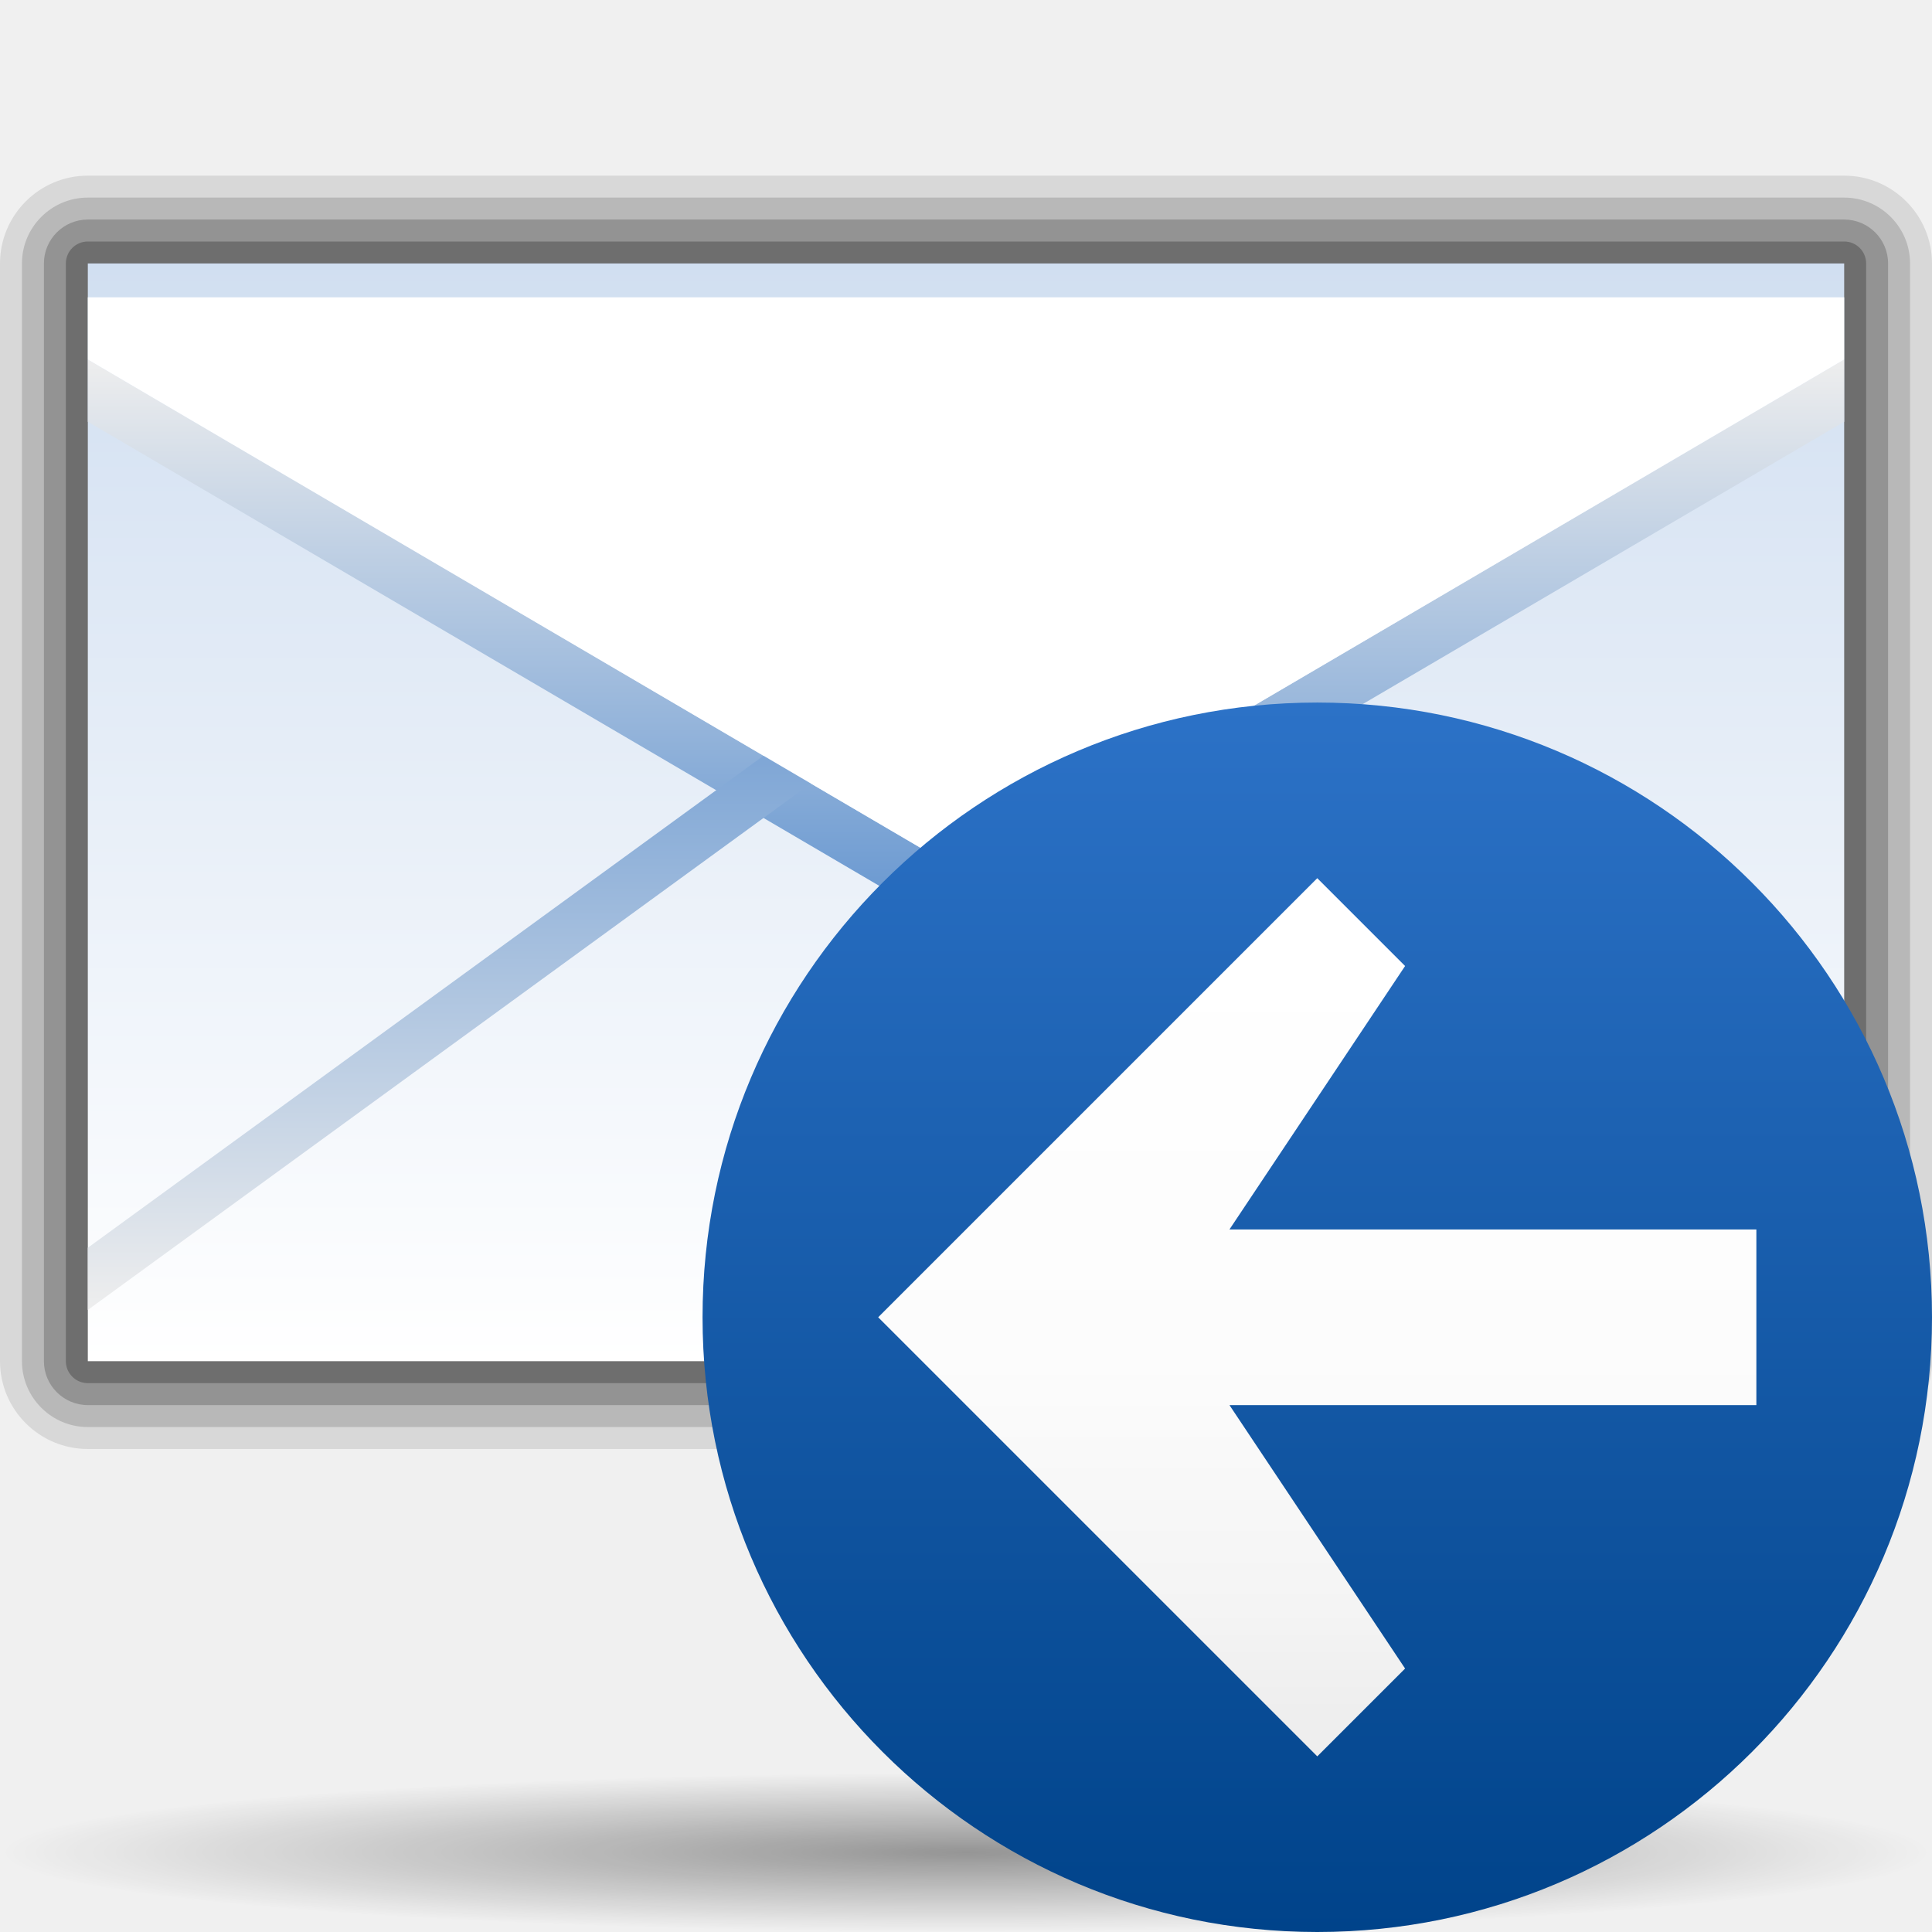
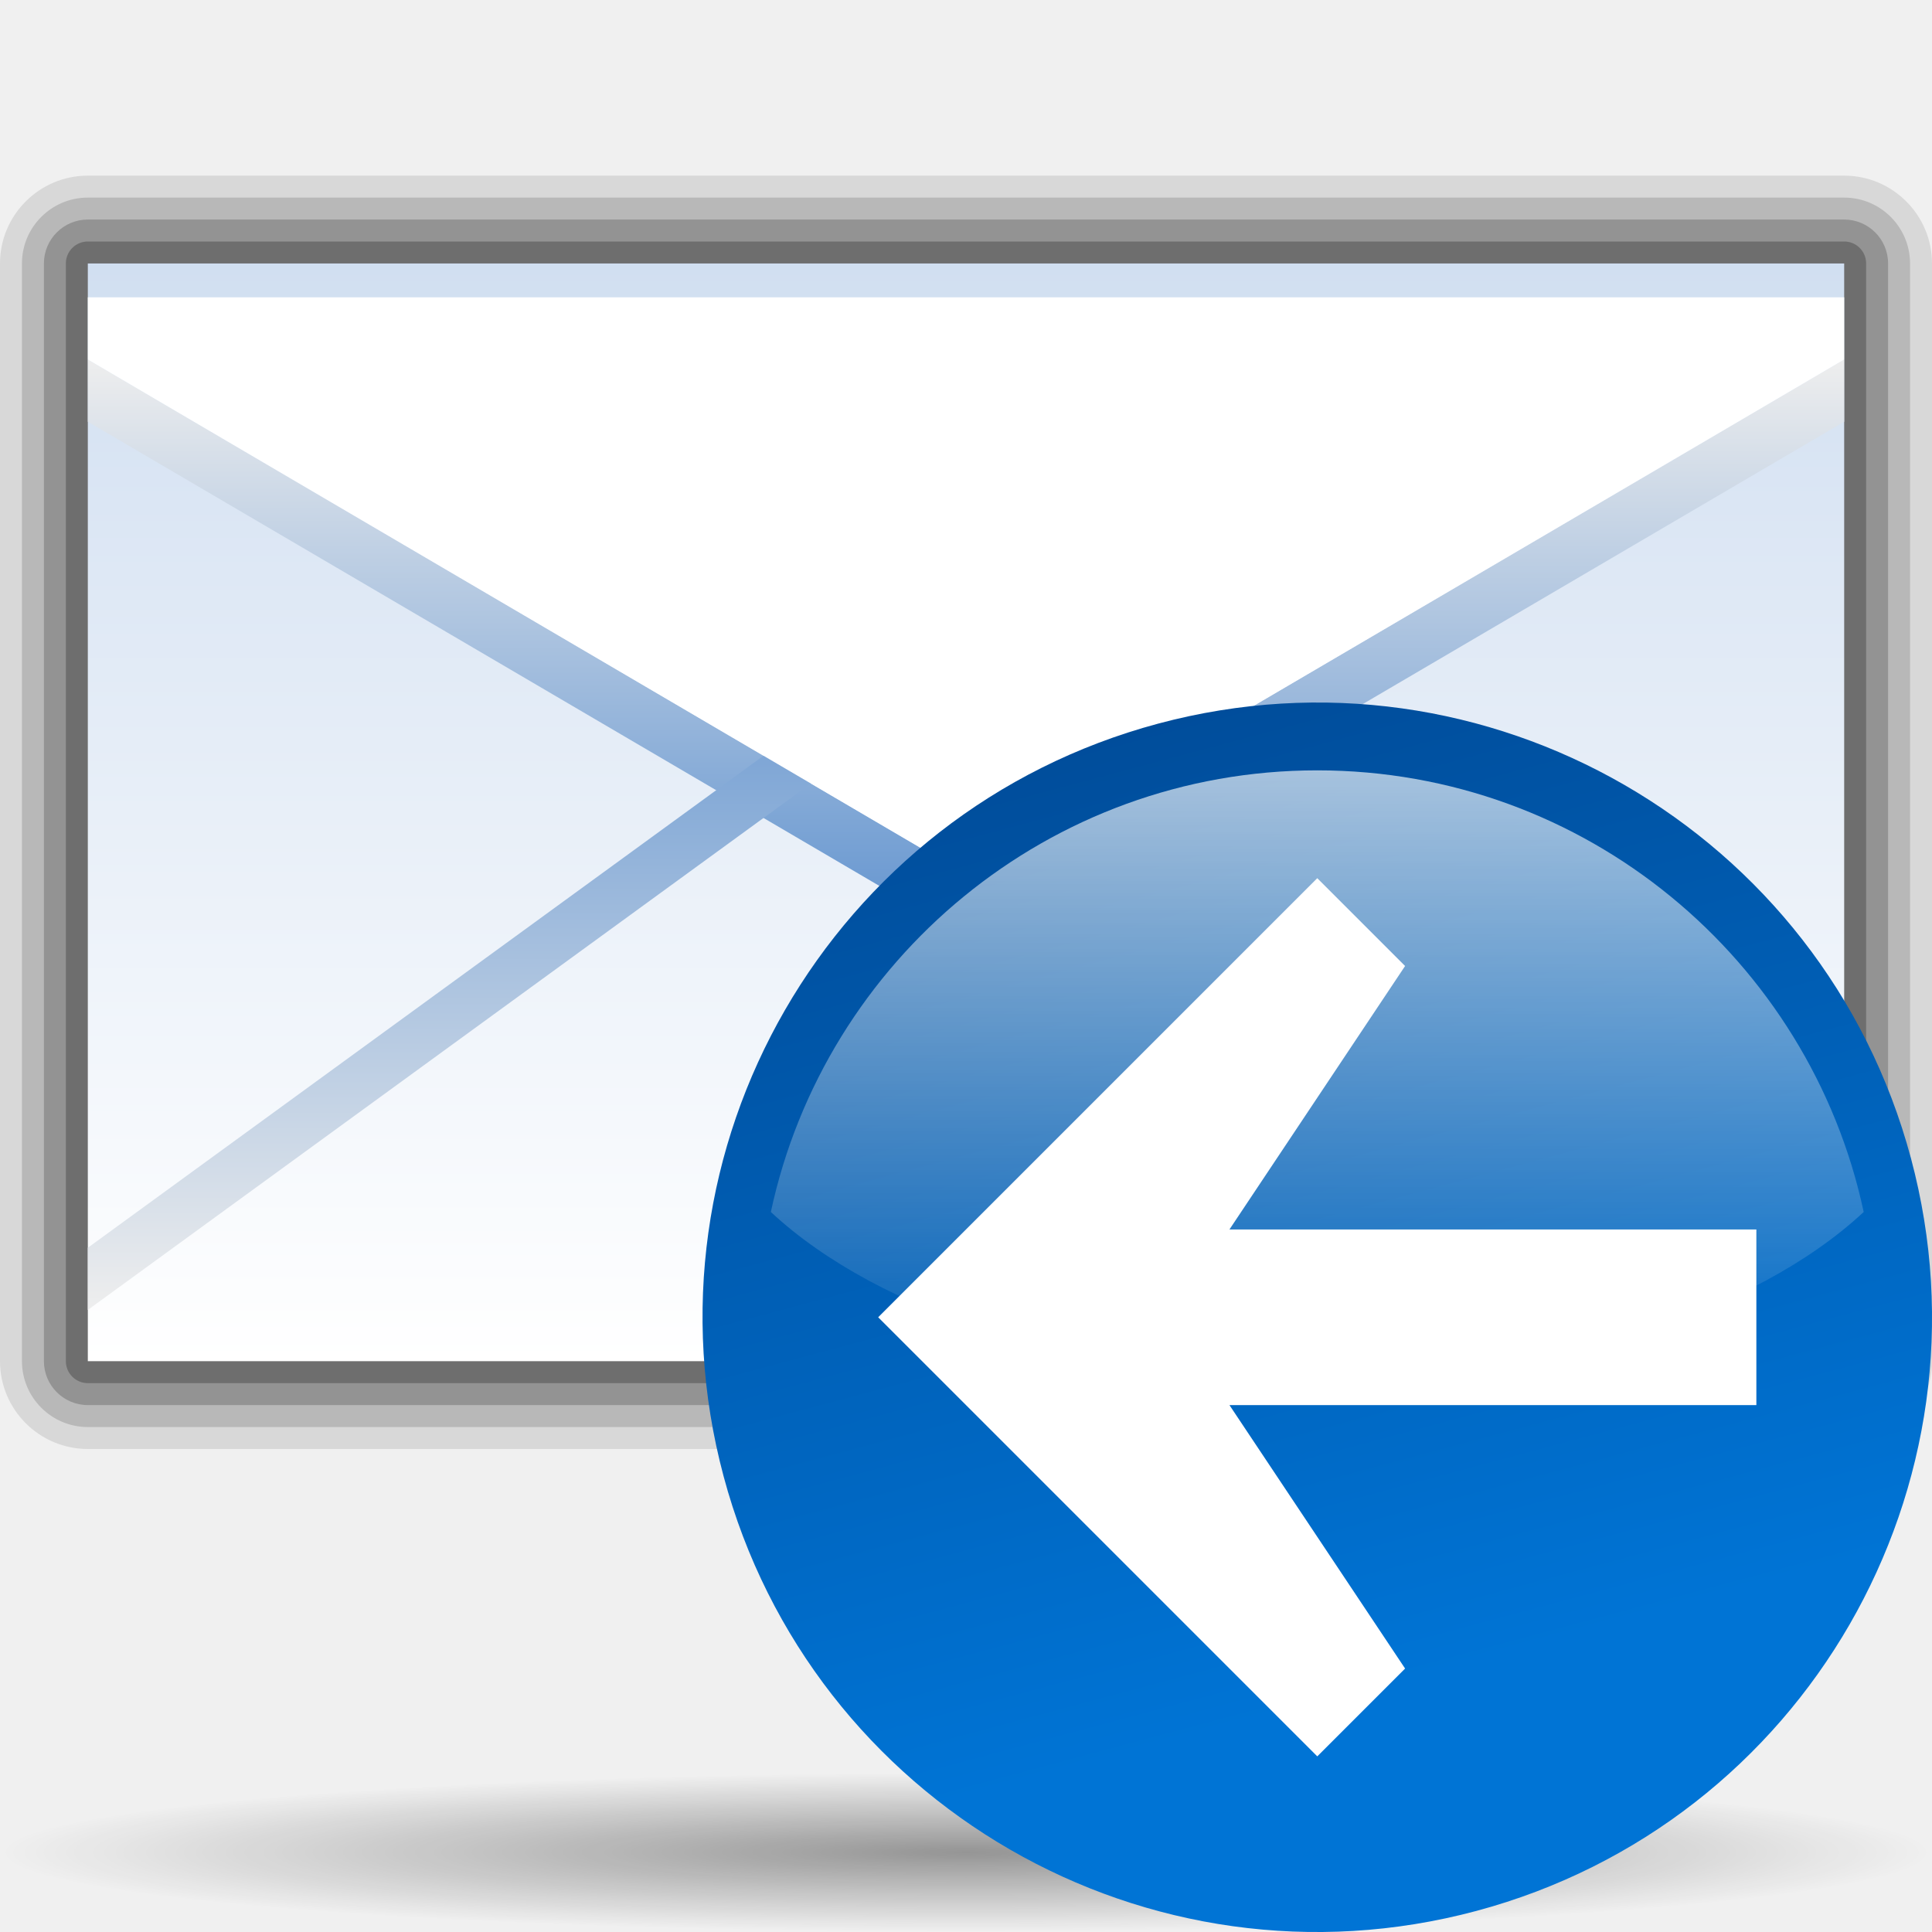
<svg xmlns="http://www.w3.org/2000/svg" xmlns:xlink="http://www.w3.org/1999/xlink" version="1.0" width="88" height="88" id="svg6804">
  <defs id="defs6806">
-     <linearGradient xlink:href="#polygon3477_11_" id="linearGradient2043" gradientUnits="userSpaceOnUse" gradientTransform="matrix(0,4.024704,-4.024589,0,-2486.958,-4639.067)" x1="1163.312" y1="-632.849" x2="1172.028" y2="-632.849" />
+     <linearGradient xlink:href="#linearGradient3711" id="linearGradient23972" gradientUnits="userSpaceOnUse" gradientTransform="matrix(0,1.022977,-1.022977,0,-43.03144,141.8125)" x1="-88.058" y1="-131.931" x2="-45.097" y2="-131.931" />
+     <linearGradient gradientTransform="matrix(0,1,-1,0,-39.9985,140.0029)" y2="-383.998" x2="-23.516" y1="-383.997" x1="-84.002" gradientUnits="userSpaceOnUse" id="linearGradient3711">
+       <stop id="stop3713" style="stop-color:white;stop-opacity:1;" offset="0" />
+       <stop id="stop3715" style="stop-color:white;stop-opacity:0;" offset="1" />
+     </linearGradient>
+     <radialGradient xlink:href="#linearGradient3711" id="radialGradient23967" gradientUnits="userSpaceOnUse" cx="343.999" cy="92" fx="343.999" fy="92" r="36" />
+     <linearGradient id="linearGradient26907" gradientUnits="userSpaceOnUse" x1="-84.002" y1="-383.997" x2="-12.003" y2="-383.997" gradientTransform="matrix(0,1,-1,0,-39.9985,140.0029)">
+       <stop offset="0" style="stop-color:#0074d5;stop-opacity:1;" id="stop26909" />
+       <stop offset="1" style="stop-color:#004d9b;stop-opacity:1;" id="stop26911" />
+     </linearGradient>
+     <linearGradient xlink:href="#linearGradient26907" id="linearGradient23965" gradientUnits="userSpaceOnUse" gradientTransform="matrix(0,1,-1,0,-39.9985,140.0029)" x1="-70.003" y1="-383.997" x2="-11.916" y2="-383.997" />
    <linearGradient xlink:href="#polygon3293_13_" id="linearGradient5146" gradientUnits="userSpaceOnUse" gradientTransform="matrix(4,0,0,-4,-4142,-2294.406)" x1="1080.5" y1="-609.279" x2="1080.5" y2="-617.269" />
    <linearGradient xlink:href="#polygon3286_13_" id="linearGradient5144" gradientUnits="userSpaceOnUse" gradientTransform="matrix(4,0,0,-4,-4142,-2294.406)" x1="1080.5" y1="-613.018" x2="1080.5" y2="-606.445" />
    <linearGradient x1="1080.5" y1="-613.018" x2="1080.5" y2="-606.445" id="linearGradient2081" gradientUnits="userSpaceOnUse" gradientTransform="matrix(4,0,0,-4,-4142,-2294.406)">
      <stop style="stop-color:#a4c0e4;stop-opacity:1" offset="0" id="stop2083" />
      <stop style="stop-color:#d1dff1;stop-opacity:1" offset="0" id="stop2087" />
      <stop style="stop-color:white;stop-opacity:1" offset="1" id="stop2085" />
    </linearGradient>
    <linearGradient xlink:href="#linearGradient2081" id="linearGradient2415" x1="231.99" y1="1" x2="231.99" y2="51.062" gradientUnits="userSpaceOnUse" />
    <linearGradient x1="1080.5" y1="-613.018" x2="1080.5" y2="-606.445" id="polygon3286_13_" gradientUnits="userSpaceOnUse" gradientTransform="matrix(4,0,0,-4,-4142,-2294.406)">
      <stop style="stop-color:#6193cf;stop-opacity:1" offset="0" id="stop6034" />
      <stop style="stop-color:#eee;stop-opacity:1" offset="1" id="stop6036" />
    </linearGradient>
    <linearGradient x1="1080.5" y1="-609.279" x2="1080.5" y2="-617.269" id="polygon3293_13_" gradientUnits="userSpaceOnUse" gradientTransform="matrix(4,0,0,-4,-4142,-2294.406)">
      <stop style="stop-color:#6193cf;stop-opacity:1" offset="0" id="stop6040" />
      <stop style="stop-color:#eee;stop-opacity:1" offset="1" id="stop6042" />
    </linearGradient>
    <linearGradient x1="1163.312" y1="-632.849" x2="1172.257" y2="-632.849" id="polygon3477_11_" gradientUnits="userSpaceOnUse" gradientTransform="matrix(0,3.9299,3.9299,0,3141.93,-4528.256)">
      <stop style="stop-color:white;stop-opacity:1" offset="0" id="stop5861" />
      <stop style="stop-color:#fcfcfc;stop-opacity:1" offset="0.541" id="stop5863" />
      <stop style="stop-color:#f4f4f4;stop-opacity:1" offset="0.866" id="stop5865" />
      <stop style="stop-color:#eee;stop-opacity:1" offset="1" id="stop5867" />
    </linearGradient>
    <linearGradient x1="491.999" y1="-135.997" x2="547.998" y2="-135.997" id="circle3581_11_" gradientUnits="userSpaceOnUse" gradientTransform="matrix(0,1,-1,0,520.0029,-459.9985)">
      <stop style="stop-color:#b14f9a;stop-opacity:1" offset="0" id="stop5855" />
      <stop style="stop-color:#85026c;stop-opacity:1" offset="1" id="stop5857" />
    </linearGradient>
    <linearGradient x1="1163.312" y1="-556.511" x2="1172.256" y2="-556.511" id="polygon3477_12_" gradientUnits="userSpaceOnUse" gradientTransform="matrix(0,-3.9299,-3.9299,0,-1832.138,4648.502)">
      <stop style="stop-color:white;stop-opacity:1" offset="0" id="stop6007" />
      <stop style="stop-color:#fcfcfc;stop-opacity:1" offset="0.541" id="stop6009" />
      <stop style="stop-color:#f4f4f4;stop-opacity:1" offset="0.866" id="stop6011" />
      <stop style="stop-color:#eee;stop-opacity:1" offset="1" id="stop6013" />
    </linearGradient>
    <linearGradient x1="491.999" y1="164.003" x2="547.998" y2="164.003" id="circle3581_12_" gradientUnits="userSpaceOnUse" gradientTransform="matrix(0,1,-1,0,520.0029,-459.9985)">
      <stop style="stop-color:#2c72c7;stop-opacity:1" offset="0" id="stop6001" />
      <stop style="stop-color:#00438a;stop-opacity:1" offset="1" id="stop6003" />
    </linearGradient>
    <linearGradient x1="1163.312" y1="-518.342" x2="1172.256" y2="-518.342" id="polygon3477_10_" gradientUnits="userSpaceOnUse" gradientTransform="matrix(0,-3.9299,-3.9299,0,-1832.138,4648.502)">
      <stop style="stop-color:white;stop-opacity:1" offset="0" id="stop5717" />
      <stop style="stop-color:#fcfcfc;stop-opacity:1" offset="0.541" id="stop5719" />
      <stop style="stop-color:#f4f4f4;stop-opacity:1" offset="0.866" id="stop5721" />
      <stop style="stop-color:#eee;stop-opacity:1" offset="1" id="stop5723" />
    </linearGradient>
    <linearGradient x1="491.999" y1="314.003" x2="547.998" y2="314.003" id="circle3581_10_" gradientUnits="userSpaceOnUse" gradientTransform="matrix(0,1,-1,0,520.0029,-459.9985)">
      <stop style="stop-color:#008cff;stop-opacity:1" offset="0" id="stop5711" />
      <stop style="stop-color:#0063cc;stop-opacity:1" offset="1" id="stop5713" />
    </linearGradient>
    <linearGradient x1="150" y1="50" x2="154" y2="50" id="polygon3301_33_" gradientUnits="userSpaceOnUse">
      <stop style="stop-color:#bf0000;stop-opacity:1" offset="0" id="stop5602" />
      <stop style="stop-color:red;stop-opacity:1" offset="1" id="stop5604" />
    </linearGradient>
    <linearGradient x1="150" y1="34" x2="154" y2="34" id="polygon3301_20_" gradientUnits="userSpaceOnUse">
      <stop style="stop-color:#0057ae;stop-opacity:1" offset="0" id="stop5596" />
      <stop style="stop-color:#06f;stop-opacity:1" offset="1" id="stop5598" />
    </linearGradient>
    <linearGradient x1="230" y1="50" x2="226" y2="50" id="polygon3301_35_" gradientUnits="userSpaceOnUse">
      <stop style="stop-color:#0057ae;stop-opacity:1" offset="0" id="stop5616" />
      <stop style="stop-color:#06f;stop-opacity:1" offset="1" id="stop5618" />
    </linearGradient>
    <linearGradient x1="230" y1="34" x2="226" y2="34" id="polygon3301_34_" gradientUnits="userSpaceOnUse">
      <stop style="stop-color:#bf0000;stop-opacity:1" offset="0" id="stop5610" />
      <stop style="stop-color:red;stop-opacity:1" offset="1" id="stop5612" />
    </linearGradient>
    <linearGradient x1="230" y1="58.001" x2="226" y2="58.001" id="polygon3297_9_" gradientUnits="userSpaceOnUse">
      <stop style="stop-color:#0057ae;stop-opacity:1" offset="0" id="stop5622" />
      <stop style="stop-color:#06f;stop-opacity:1" offset="1" id="stop5624" />
    </linearGradient>
    <linearGradient x1="1083" y1="-585.518" x2="1083" y2="-578.945" id="polygon3286_10_" gradientUnits="userSpaceOnUse" gradientTransform="matrix(4,0,0,-4,-4142,-2294.406)">
      <stop style="stop-color:#888a85;stop-opacity:1" offset="0" id="stop5628" />
      <stop style="stop-color:#8b8d88;stop-opacity:1" offset="0.235" id="stop5630" />
      <stop style="stop-color:#959792;stop-opacity:1" offset="0.423" id="stop5632" />
      <stop style="stop-color:#a5a7a3;stop-opacity:1" offset="0.595" id="stop5634" />
      <stop style="stop-color:#bcbdbb;stop-opacity:1" offset="0.758" id="stop5636" />
      <stop style="stop-color:#dadad9;stop-opacity:1" offset="0.913" id="stop5638" />
      <stop style="stop-color:#eee;stop-opacity:1" offset="1" id="stop5640" />
    </linearGradient>
    <linearGradient x1="1083" y1="-581.779" x2="1083" y2="-589.769" id="polygon3293_10_" gradientUnits="userSpaceOnUse" gradientTransform="matrix(4,0,0,-4,-4142,-2294.406)">
      <stop style="stop-color:#888;stop-opacity:1" offset="0" id="stop5644" />
      <stop style="stop-color:#8b8b8b;stop-opacity:1" offset="0.237" id="stop5646" />
      <stop style="stop-color:#959595;stop-opacity:1" offset="0.428" id="stop5648" />
      <stop style="stop-color:#a6a6a6;stop-opacity:1" offset="0.603" id="stop5650" />
      <stop style="stop-color:#bebebe;stop-opacity:1" offset="0.767" id="stop5652" />
      <stop style="stop-color:#dcdcdc;stop-opacity:1" offset="0.924" id="stop5654" />
      <stop style="stop-color:#eee;stop-opacity:1" offset="1" id="stop5656" />
    </linearGradient>
    <linearGradient x1="220" y1="17" x2="220" y2="21" id="polygon3297_11_" gradientUnits="userSpaceOnUse">
      <stop style="stop-color:#0057ae;stop-opacity:1" offset="0" id="stop5661" />
      <stop style="stop-color:#06f;stop-opacity:1" offset="1" id="stop5663" />
    </linearGradient>
    <linearGradient x1="200" y1="17" x2="200" y2="21" id="polygon3299_10_" gradientUnits="userSpaceOnUse">
      <stop style="stop-color:#bf0000;stop-opacity:1" offset="0" id="stop5667" />
      <stop style="stop-color:red;stop-opacity:1" offset="1" id="stop5669" />
    </linearGradient>
    <linearGradient x1="174" y1="19" x2="186" y2="19" id="polygon3301_36_" gradientUnits="userSpaceOnUse">
      <stop style="stop-color:#0057ae;stop-opacity:1" offset="0" id="stop5673" />
      <stop style="stop-color:#06f;stop-opacity:1" offset="1" id="stop5675" />
    </linearGradient>
    <linearGradient x1="160" y1="17" x2="160" y2="21" id="polygon3303_10_" gradientUnits="userSpaceOnUse">
      <stop style="stop-color:#bf0000;stop-opacity:1" offset="0" id="stop5679" />
      <stop style="stop-color:red;stop-opacity:1" offset="1" id="stop5681" />
    </linearGradient>
    <linearGradient x1="214" y1="65" x2="226" y2="65" id="polygon3297_15_" gradientUnits="userSpaceOnUse">
      <stop style="stop-color:#bf0000;stop-opacity:1" offset="0" id="stop5685" />
      <stop style="stop-color:red;stop-opacity:1" offset="1" id="stop5687" />
    </linearGradient>
    <linearGradient x1="200" y1="67" x2="200" y2="63" id="polygon3299_11_" gradientUnits="userSpaceOnUse">
      <stop style="stop-color:#0057ae;stop-opacity:1" offset="0" id="stop5691" />
      <stop style="stop-color:#06f;stop-opacity:1" offset="1" id="stop5693" />
    </linearGradient>
    <linearGradient x1="174" y1="65" x2="186" y2="65" id="polygon3301_37_" gradientUnits="userSpaceOnUse">
      <stop style="stop-color:#bf0000;stop-opacity:1" offset="0" id="stop5697" />
      <stop style="stop-color:red;stop-opacity:1" offset="1" id="stop5699" />
    </linearGradient>
    <linearGradient x1="160" y1="67" x2="160" y2="63" id="polygon3303_11_" gradientUnits="userSpaceOnUse">
      <stop style="stop-color:#0057ae;stop-opacity:1" offset="0" id="stop5703" />
      <stop style="stop-color:#06f;stop-opacity:1" offset="1" id="stop5705" />
    </linearGradient>
    <linearGradient id="linearGradient3291">
      <stop style="stop-color:black;stop-opacity:1" offset="0" id="stop3293" />
      <stop style="stop-color:black;stop-opacity:0" offset="1" id="stop3295" />
    </linearGradient>
    <radialGradient cx="63.912" cy="115.709" r="63.912" fx="63.912" fy="115.709" id="radialGradient4418" xlink:href="#linearGradient3291" gradientUnits="userSpaceOnUse" gradientTransform="matrix(1,0,0,0.197802,0,92.82166)" />
    <linearGradient x1="150" y1="34" x2="154" y2="34" id="linearGradient6958" xlink:href="#polygon3301_20_" gradientUnits="userSpaceOnUse" />
    <linearGradient x1="150" y1="50" x2="154" y2="50" id="linearGradient6960" xlink:href="#polygon3301_33_" gradientUnits="userSpaceOnUse" />
    <linearGradient x1="230" y1="34" x2="226" y2="34" id="linearGradient6962" xlink:href="#polygon3301_34_" gradientUnits="userSpaceOnUse" />
    <linearGradient x1="230" y1="50" x2="226" y2="50" id="linearGradient6964" xlink:href="#polygon3301_35_" gradientUnits="userSpaceOnUse" />
    <linearGradient x1="230" y1="58.001" x2="226" y2="58.001" id="linearGradient6966" xlink:href="#polygon3297_9_" gradientUnits="userSpaceOnUse" />
    <linearGradient x1="1083" y1="-585.518" x2="1083" y2="-578.945" id="linearGradient6968" xlink:href="#polygon3286_10_" gradientUnits="userSpaceOnUse" gradientTransform="matrix(4,0,0,-4,-4142,-2294.406)" />
    <linearGradient x1="1083" y1="-581.779" x2="1083" y2="-589.769" id="linearGradient6970" xlink:href="#polygon3293_10_" gradientUnits="userSpaceOnUse" gradientTransform="matrix(4,0,0,-4,-4142,-2294.406)" />
    <linearGradient x1="220" y1="17" x2="220" y2="21" id="linearGradient6972" xlink:href="#polygon3297_11_" gradientUnits="userSpaceOnUse" />
    <linearGradient x1="200" y1="17" x2="200" y2="21" id="linearGradient6974" xlink:href="#polygon3299_10_" gradientUnits="userSpaceOnUse" />
    <linearGradient x1="174" y1="19" x2="186" y2="19" id="linearGradient6976" xlink:href="#polygon3301_36_" gradientUnits="userSpaceOnUse" />
    <linearGradient x1="160" y1="17" x2="160" y2="21" id="linearGradient6978" xlink:href="#polygon3303_10_" gradientUnits="userSpaceOnUse" />
    <linearGradient x1="214" y1="65" x2="226" y2="65" id="linearGradient6980" xlink:href="#polygon3297_15_" gradientUnits="userSpaceOnUse" />
    <linearGradient x1="200" y1="67" x2="200" y2="63" id="linearGradient6982" xlink:href="#polygon3299_11_" gradientUnits="userSpaceOnUse" />
    <linearGradient x1="174" y1="65" x2="186" y2="65" id="linearGradient6984" xlink:href="#polygon3301_37_" gradientUnits="userSpaceOnUse" />
    <linearGradient x1="160" y1="67" x2="160" y2="63" id="linearGradient6986" xlink:href="#polygon3303_11_" gradientUnits="userSpaceOnUse" />
    <linearGradient x1="1080.5" y1="-613.018" x2="1080.5" y2="-606.445" id="linearGradient8500" xlink:href="#polygon3286_13_" gradientUnits="userSpaceOnUse" gradientTransform="matrix(4,0,0,-4,-4142,-2294.406)" />
    <linearGradient x1="1080.5" y1="-609.279" x2="1080.5" y2="-617.269" id="linearGradient8502" xlink:href="#polygon3293_13_" gradientUnits="userSpaceOnUse" gradientTransform="matrix(4,0,0,-4,-4142,-2294.406)" />
    <radialGradient xlink:href="#linearGradient3291" id="radialGradient5198" gradientUnits="userSpaceOnUse" gradientTransform="matrix(0.688444,0,0,5.67397e-2,2.34921e-5,77.80833)" cx="63.912" cy="115.709" fx="63.912" fy="115.709" r="63.912" />
    <linearGradient xlink:href="#polygon3286_13_" id="linearGradient5200" gradientUnits="userSpaceOnUse" gradientTransform="matrix(4,0,0,-4,-4142,-2294.406)" x1="1080.5" y1="-613.018" x2="1080.5" y2="-606.445" />
    <linearGradient xlink:href="#polygon3293_13_" id="linearGradient5202" gradientUnits="userSpaceOnUse" gradientTransform="matrix(4,0,0,-4,-4142,-2294.406)" x1="1080.5" y1="-609.279" x2="1080.5" y2="-617.269" />
    <linearGradient xlink:href="#linearGradient2081" id="linearGradient2308" gradientUnits="userSpaceOnUse" x1="231.99" y1="1" x2="231.99" y2="51.062" gradientTransform="translate(-186,11)" />
  </defs>
  <path id="path4416" style="opacity:0.381;fill:url(#radialGradient5198);fill-opacity:1;fill-rule:nonzero;stroke:none;stroke-width:0;stroke-linecap:round;stroke-linejoin:round;stroke-miterlimit:4;stroke-dasharray:none;stroke-dashoffset:4;stroke-opacity:1" d="M 88,84.374 C 88,86.376 68.301,88 44,88 C 19.699,88 2.34921e-05,86.376 2.34921e-05,84.374 C 2.34921e-05,82.371 19.699,80.747 44,80.747 C 68.301,80.747 88,82.371 88,84.374 L 88,84.374 z " />
  <g transform="translate(-136,-115)" id="g6016">
    <path d="M 140,123 C 137.794,123 136,124.795 136,127 L 136,177 C 136,179.206 137.794,181 140,181 L 220,181 C 222.206,181 224,179.206 224,177 L 224,127 C 224,124.795 222.206,123 220,123 L 140,123 z " style="opacity:0.1" id="path6018" />
    <path d="M 140,124 C 138.346,124 137,125.346 137,127 L 137,177 C 137,178.654 138.346,180 140,180 L 220,180 C 221.654,180 223,178.654 223,177 L 223,127 C 223,125.346 221.654,124 220,124 L 140,124 z " style="opacity:0.15" id="path6020" />
    <path d="M 140,125 C 138.897,125 138,125.896 138,127 L 138,177 C 138,178.103 138.897,179 140,179 L 220,179 C 221.103,179 222,178.103 222,177 L 222,127 C 222,125.896 221.103,125 220,125 L 140,125 z " style="opacity:0.2" id="path6022" />
    <path d="M 140,126 C 139.448,126 139,126.447 139,127 L 139,177 C 139,177.553 139.448,178 140,178 L 220,178 C 220.553,178 221,177.553 221,177 L 221,127 C 221,126.447 220.553,126 220,126 L 140,126 z " style="opacity:0.25" id="path6024" />
  </g>
  <rect width="80" height="50" x="4" y="12" style="fill:url(#linearGradient2308)" id="rect3244_9_" />
  <polygon points="140,131.376 140,134.209 180.003,157.667 220,134.209 220,131.376 180.003,154.833 140,131.376 " transform="translate(-136,-115)" style="fill:url(#linearGradient5144)" id="polygon3286_9_" />
  <polygon points="220,174.666 220,171.834 179.998,142.709 140,171.834 140,174.666 179.998,145.543 220,174.666 " transform="translate(-136,-115)" style="fill:url(#linearGradient5146)" id="polygon3293_9_" />
  <polygon points="140,128.543 140,131.376 180.003,154.833 220,131.376 220,128.543 140,128.543 " transform="translate(-136,-115)" style="fill:white" id="polygon3295_9_" />
-   <g id="g5998" transform="translate(-296,0)">
-     <linearGradient gradientTransform="matrix(0,1,-1,0,520.0029,-459.9985)" gradientUnits="userSpaceOnUse" id="linearGradient8524" y2="164.003" x2="547.998" y1="164.003" x1="491.999">
-       <stop id="stop8526" offset="0" style="stop-color:#2c72c7;stop-opacity:1" />
-       <stop id="stop8528" offset="1" style="stop-color:#00438a;stop-opacity:1" />
-     </linearGradient>
-     <circle id="circle3581_2_" style="fill:url(#circle3581_12_)" r="28" cy="60" cx="356" />
-     <linearGradient gradientTransform="matrix(0,-3.9299,-3.9299,0,-1832.138,4648.502)" gradientUnits="userSpaceOnUse" id="linearGradient8531" y2="-556.511" x2="1172.256" y1="-556.511" x1="1163.312">
-       <stop id="stop8533" offset="0" style="stop-color:white;stop-opacity:1" />
-       <stop id="stop8535" offset="0.541" style="stop-color:#fcfcfc;stop-opacity:1" />
-       <stop id="stop8537" offset="0.866" style="stop-color:#f4f4f4;stop-opacity:1" />
-       <stop id="stop8539" offset="1" style="stop-color:#eee;stop-opacity:1" />
-     </linearGradient>
+   <g id="g2649" transform="matrix(0.777778,0,0,0.777778,-11.55556,-11.55559)">
+     <circle transform="matrix(-0.965728,0.258766,-0.258766,-0.965728,448.0159,91.83174)" id="circle2664" ry="8.001" cy="92" cx="343.999" rx="8.001" r="36" style="fill:url(#linearGradient23965);fill-opacity:1" />
+     <circle style="opacity:0.4;fill:url(#radialGradient23967);fill-opacity:1" r="36" rx="8.001" cx="343.999" cy="92" ry="8.001" id="circle22111" transform="matrix(-0.429212,4.312772e-2,-0.115007,-0.160955,250.2291,117.9719)" />
+     <path id="circle16776" d="M 92,59.971 C 76.291,59.971 63.164,71.064 60,85.834 C 66.306,91.712 78.273,95.68 92,95.68 C 105.727,95.68 117.694,91.712 124,85.834 C 120.836,71.064 107.709,59.971 92,59.971 z " style="opacity:0.8;fill:url(#linearGradient23972);fill-opacity:1" />
  </g>
-   <path id="polygon3477_4_" d="M 64,76 L 60,80 L 40,60 L 60,40 L 64,44 L 56,56 L 80,56 L 80,64 L 56,64 L 64,76 z " style="fill:url(#linearGradient2043)" />
+   <path id="polygon3477_4_" d="M 64,76 L 60,80 L 40,60 L 60,40 L 64,44 L 56,56 L 80,56 L 80,64 L 56,64 L 64,76 z " style="fill:white;fill-opacity:1" />
</svg>
